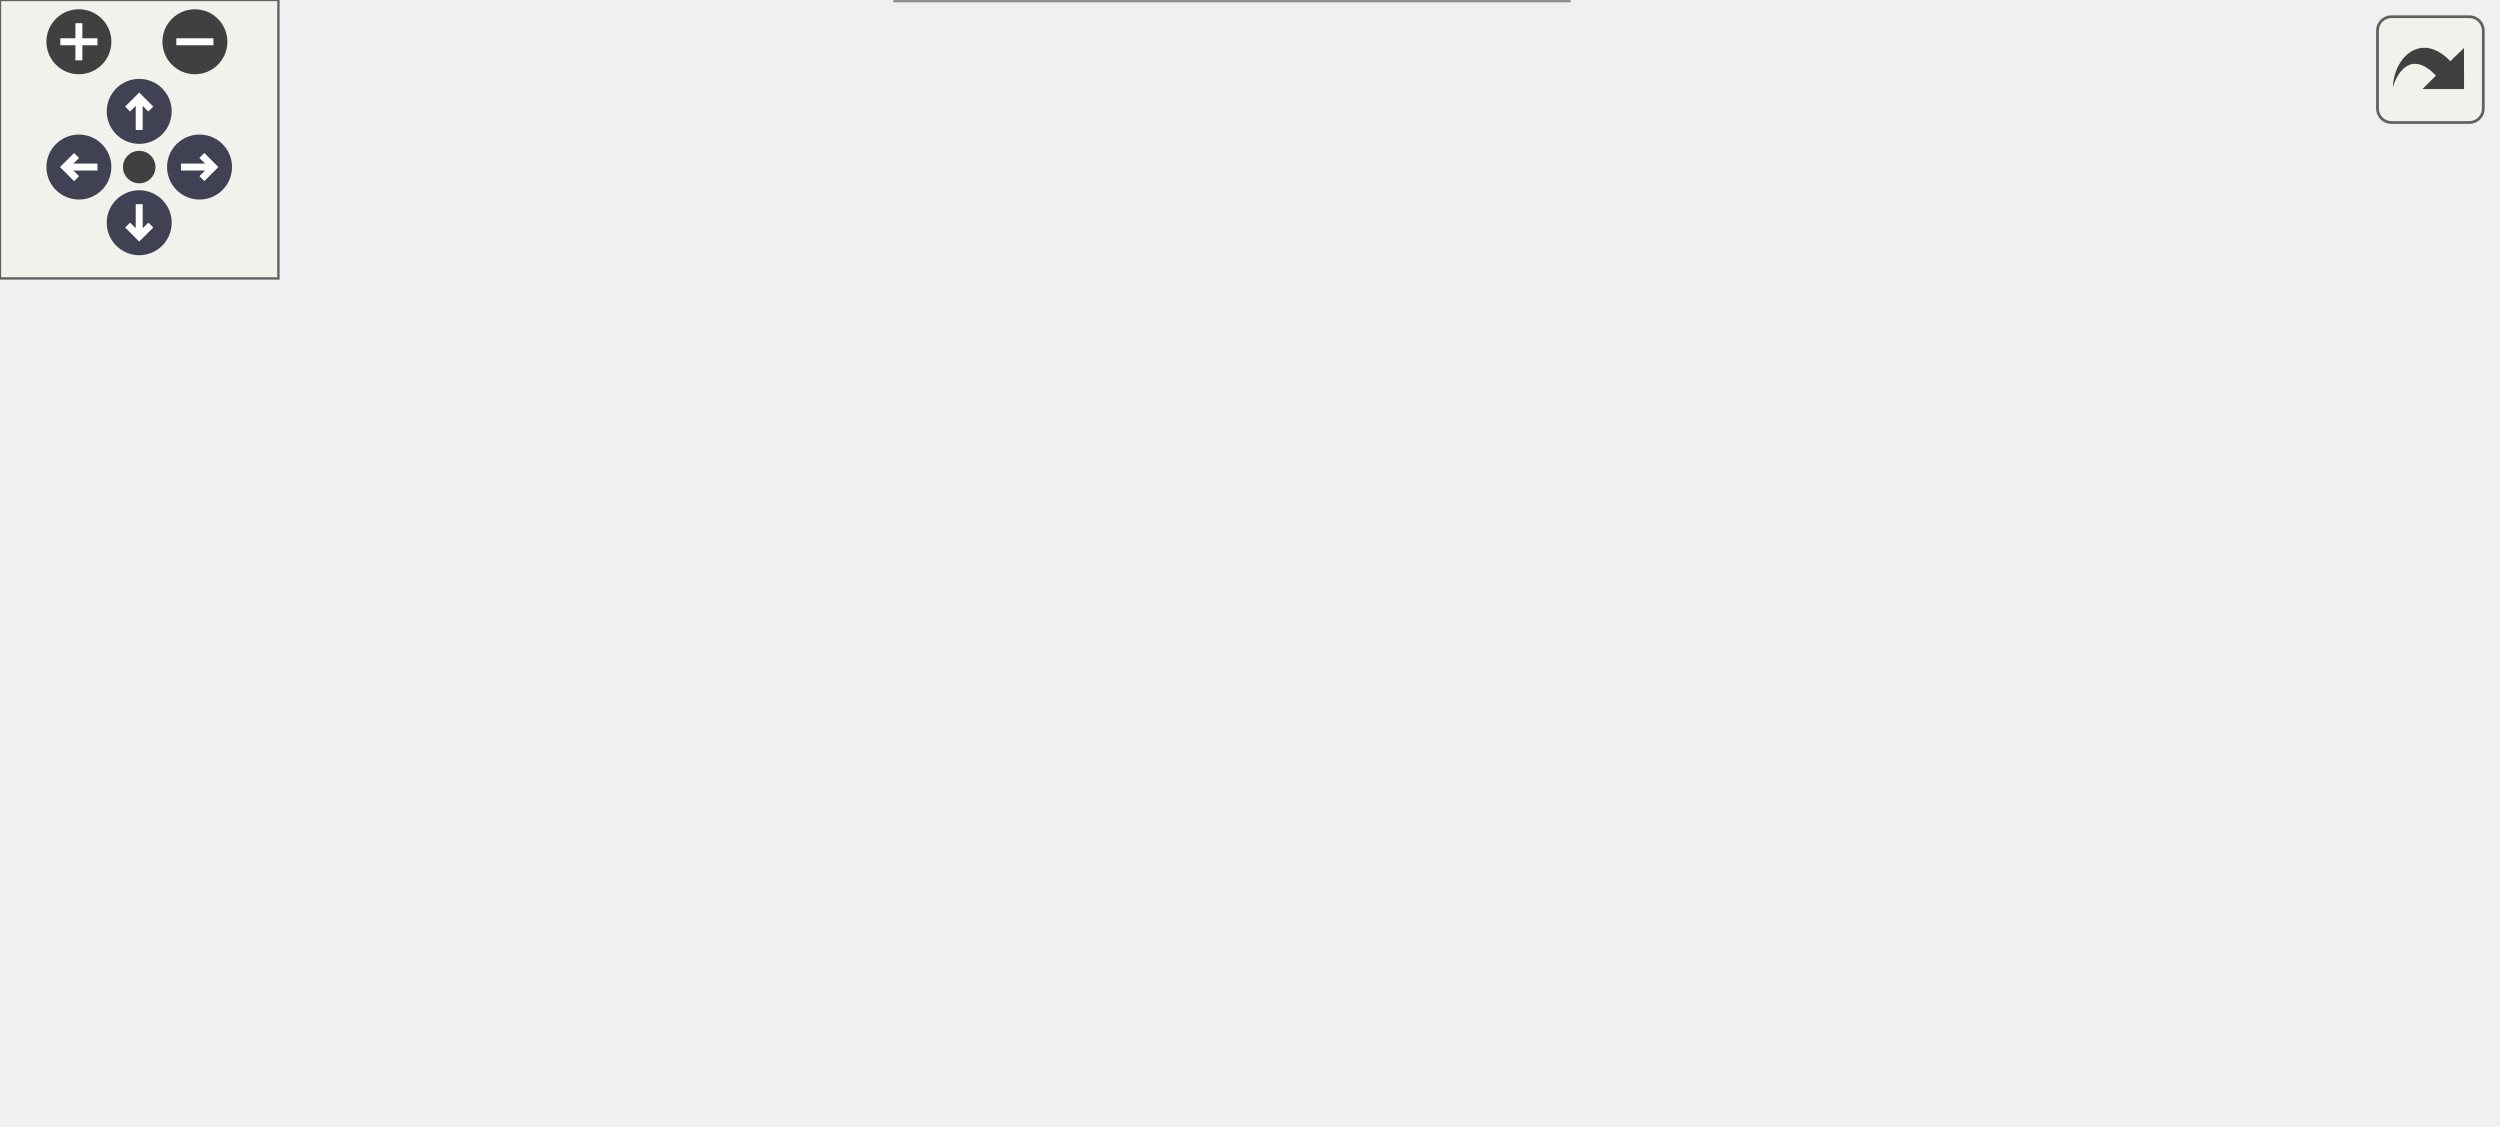
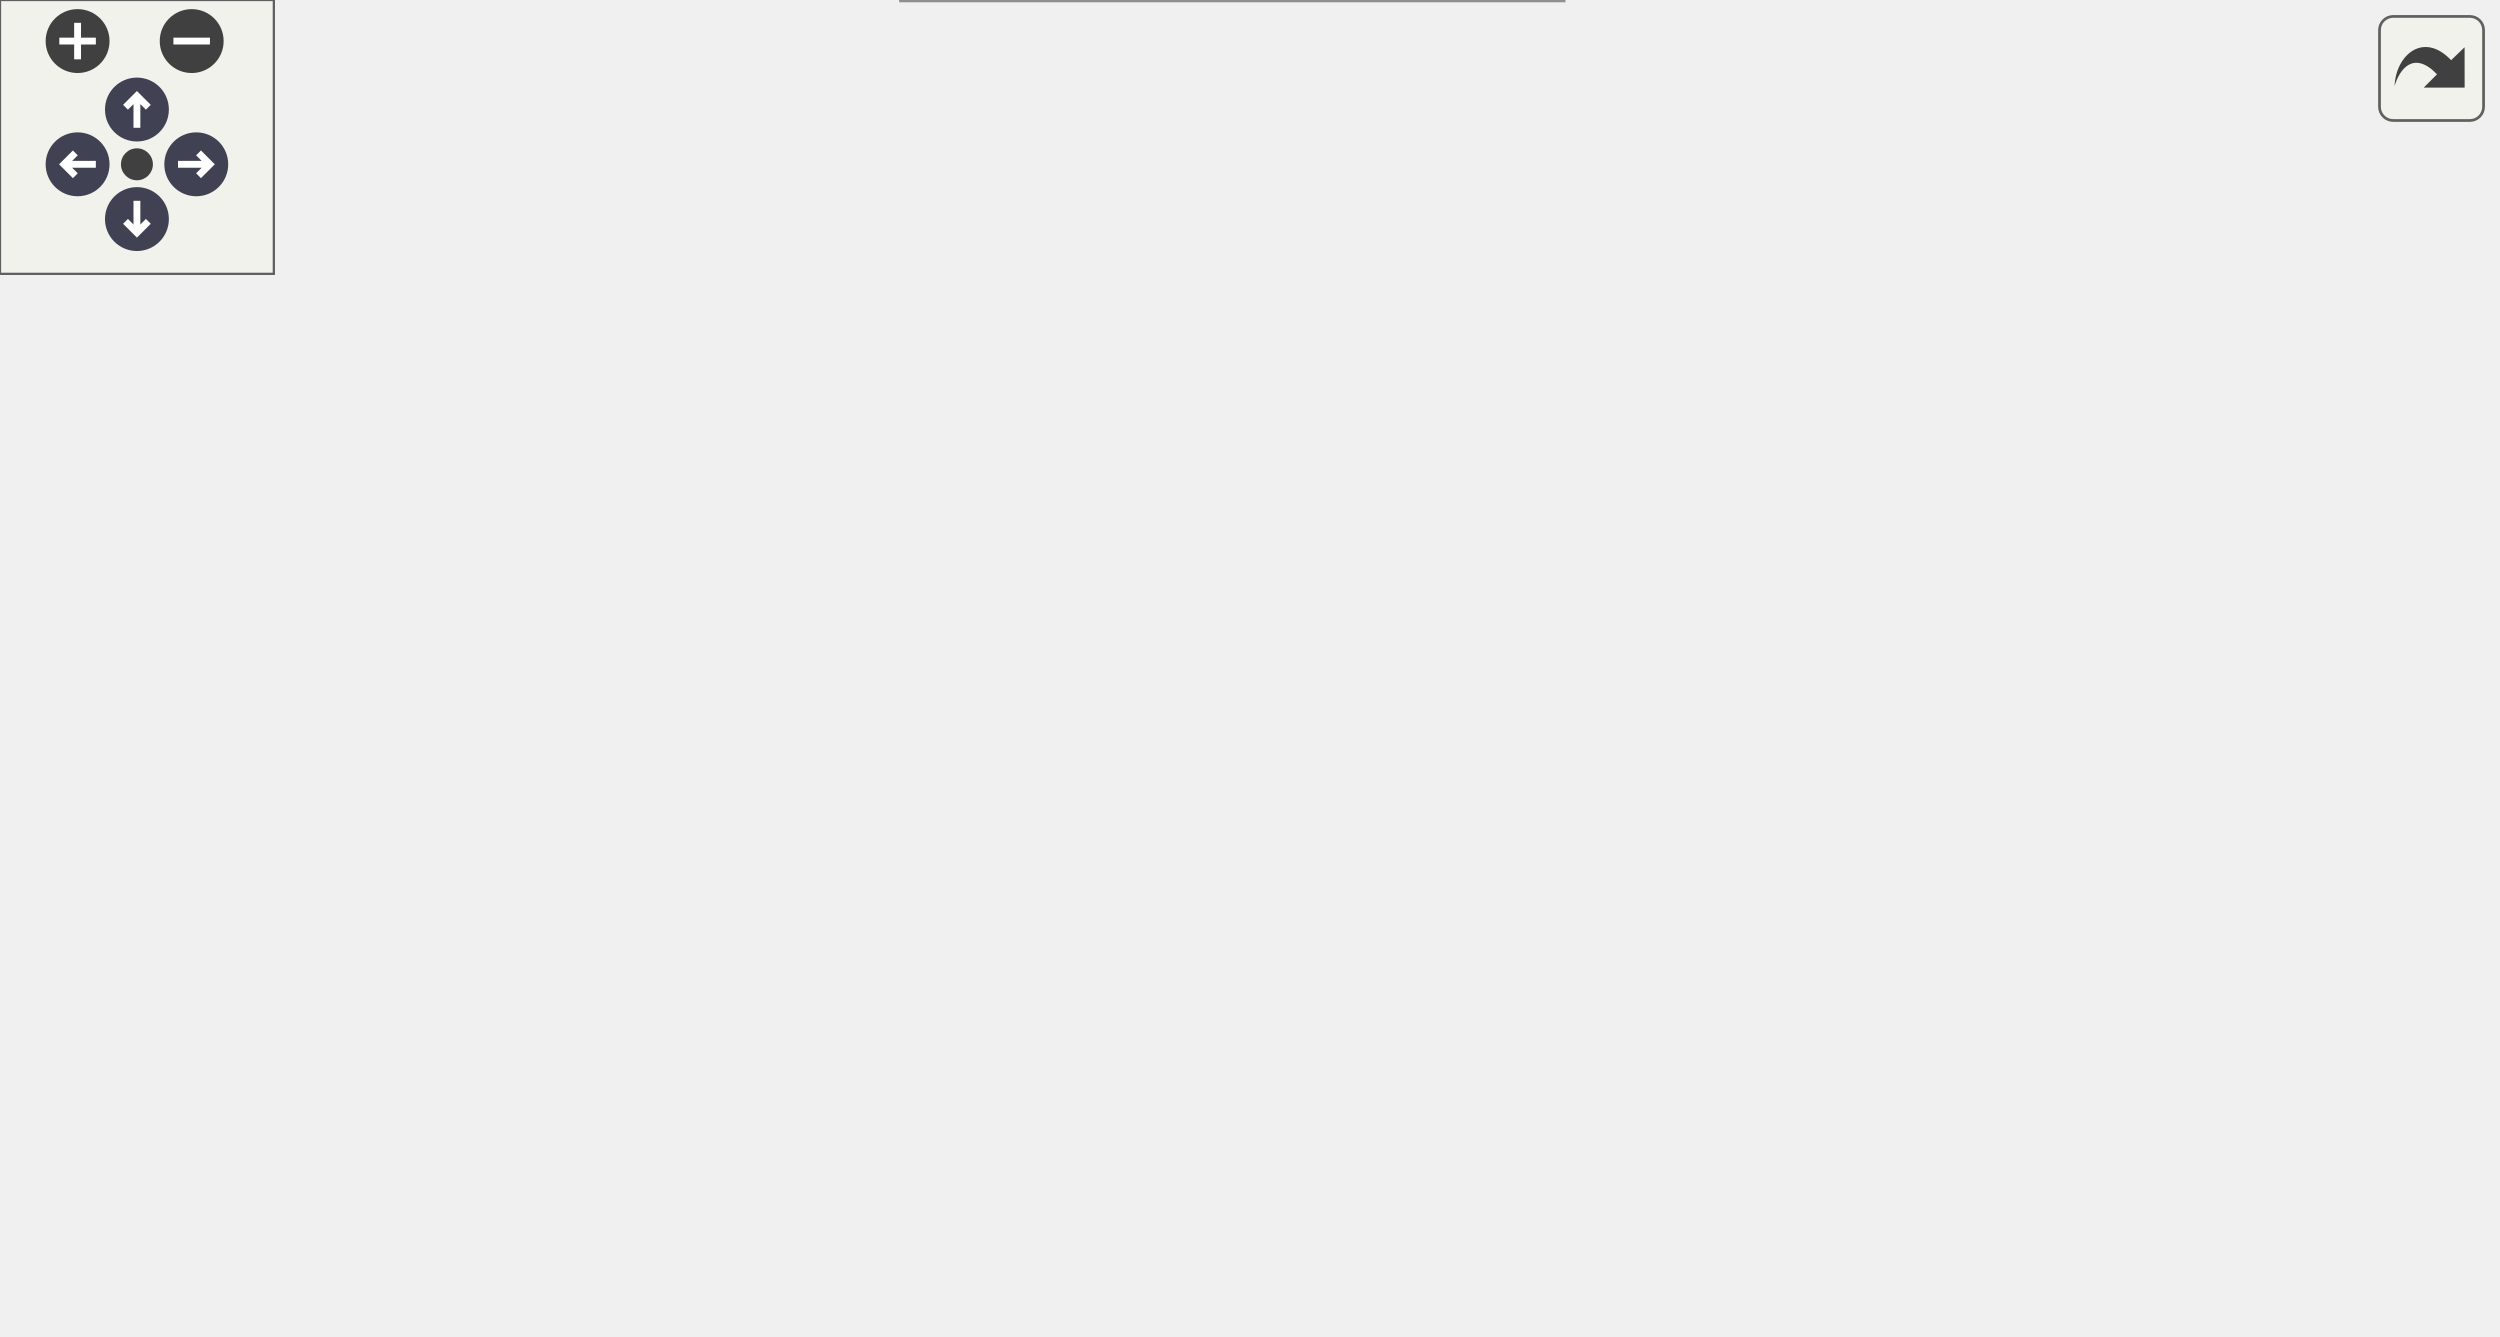
<svg xmlns="http://www.w3.org/2000/svg" xmlns:xlink="http://www.w3.org/1999/xlink" id="main" version="1.1" xml:space="preserve">
  <style type="text/css">
.node, .edge {opacity: 0.7;}
.node.selected, .edge.selected {opacity: 1;}
.edge:hover path { stroke: red; }
.edge:hover polygon { stroke: red; fill: red; }
</style>
  <defs>
    <circle id="rim" cx="0" cy="0" r="7" />
    <circle id="rim2" cx="0" cy="0" r="3.5" />
    <g id="zoomPlus">
      <use xlink:href="#rim" fill="#404040">
        <set attributeName="fill" to="#808080" begin="zoomplus.mouseover" end="zoomplus.mouseout" />
      </use>
      <path d="M-4,0h8M0,-4v8" fill="none" stroke="white" stroke-width="1.5" pointer-events="none" />
    </g>
    <g id="zoomMin">
      <use xlink:href="#rim" fill="#404040">
        <set attributeName="fill" to="#808080" begin="zoomminus.mouseover" end="zoomminus.mouseout" />
      </use>
      <path d="M-4,0h8" fill="none" stroke="white" stroke-width="1.5" pointer-events="none" />
    </g>
    <g id="arrowUp" transform="translate(30 24)">
      <use xlink:href="#rim" />
      <path pointer-events="none" fill="none" stroke="white" stroke-width="1.5" d="M0,-3.0v7 M-2.5,-0.5L0,-3.0L2.5,-0.5" />
    </g>
    <g id="arrowRight" transform="rotate(90) translate(36 -43)">
      <use xlink:href="#rim" />
      <path pointer-events="none" fill="none" stroke="white" stroke-width="1.5" d="M0,-3.0v7 M-2.5,-0.5L0,-3.0L2.5,-0.5" />
    </g>
    <g id="arrowDown" transform="rotate(180) translate(-30 -48)">
      <use xlink:href="#rim" />
      <path pointer-events="none" fill="none" stroke="white" stroke-width="1.5" d="M0,-3.0v7 M-2.5,-0.5L0,-3.0L2.5,-0.5" />
    </g>
    <g id="arrowLeft" transform="rotate(270) translate(-36 17)">
      <use xlink:href="#rim" />
      <path pointer-events="none" fill="none" stroke="white" stroke-width="1.5" d="M0,-3.0v7 M-2.5,-0.5L0,-3.0L2.5,-0.5" />
    </g>
    <g id="resetDef">
      <use xlink:href="#rim2" fill="#404040">
        <set attributeName="fill" to="#808080" begin="reset.mouseover" end="reset.mouseout" />
      </use>
    </g>
  </defs>
-   <svg id="graph" class="graph" data-view-width="546" data-view-height="190" data-section-id="dynsection-4">
+   <svg id="graph" class="graph" data-view-width="555" data-view-height="240" data-section-id="dynsection-5">
    <g id="viewport">
      <g id="Node000001" class="node">
        <g id="a_Node000001">
          <a xlink:title="Shows the help dialog with application and system information.">
-             <polygon fill="#999999" stroke="#666666" points="145,-107 0,-107 0,-75 145,-75 145,-107" />
-             <text text-anchor="start" x="8" y="-93.5" font-family="Helvetica,sans-Serif" font-size="10.00">fr.softsf.sudokufx.viewmodel.</text>
-             <text text-anchor="middle" x="72.5" y="-81.5" font-family="Helvetica,sans-Serif" font-size="10.00">HelpViewModel.showHelp</text>
+             <polygon fill="#999999" stroke="#666666" points="145,-132 0,-132 0,-100 145,-100 145,-132" />
+             <text text-anchor="start" x="8" y="-118.5" font-family="Helvetica,sans-Serif" font-size="10.00">fr.softsf.sudokufx.viewmodel.</text>
+             <text text-anchor="middle" x="72.5" y="-106.5" font-family="Helvetica,sans-Serif" font-size="10.00">HelpViewModel.showHelp</text>
          </a>
        </g>
      </g>
      <g id="Node000002" class="node">
        <g id="a_Node000002">
          <a xlink:href="classfr_1_1softsf_1_1sudokufx_1_1view_1_1component_1_1_my_alert.html#af2c73bce669da16b9288644daa3ea618" target="_top" xlink:title="Creates a styled alert with automatic sizing.">
-             <polygon fill="white" stroke="#666666" points="350,-182 181,-182 181,-150 350,-150 350,-182" />
-             <text text-anchor="start" x="189" y="-168.5" font-family="Helvetica,sans-Serif" font-size="10.00">fr.softsf.sudokufx.view.component.</text>
-             <text text-anchor="middle" x="265.5" y="-156.5" font-family="Helvetica,sans-Serif" font-size="10.00">MyAlert.MyAlert</text>
+             <polygon fill="white" stroke="#666666" points="354.5,-232 185.5,-232 185.5,-200 354.5,-200 354.5,-232" />
+             <text text-anchor="start" x="193.5" y="-218.5" font-family="Helvetica,sans-Serif" font-size="10.00">fr.softsf.sudokufx.view.component.</text>
+             <text text-anchor="middle" x="270" y="-206.5" font-family="Helvetica,sans-Serif" font-size="10.00">MyAlert.MyAlert</text>
          </a>
        </g>
      </g>
      <g id="edge1_Node000001_Node000002" class="edge">
        <g id="a_edge1_Node000001_Node000002">
          <a xlink:title=" ">
-             <path fill="none" stroke="#63b8ff" d="M105.44,-107.34C126.55,-117.77 155.02,-131.13 181,-141 185.58,-142.74 190.34,-144.44 195.15,-146.08" />
-             <polygon fill="#63b8ff" stroke="#63b8ff" points="193.71,-149.29 204.31,-149.1 195.91,-142.65 193.71,-149.29" />
+             <path fill="none" stroke="#63b8ff" d="M92.49,-132.21C113.07,-149.04 147.49,-175.1 181,-191 184.48,-192.65 188.09,-194.21 191.77,-195.69" />
+             <polygon fill="#63b8ff" stroke="#63b8ff" points="190.28,-198.87 200.88,-199.09 192.73,-192.31 190.28,-198.87" />
          </a>
        </g>
      </g>
      <g id="Node000003" class="node">
        <g id="a_Node000003">
-           <a xlink:href="classfr_1_1softsf_1_1sudokufx_1_1viewmodel_1_1_help_view_model.html#ab201c3505f08294cb1ba35e874d72909" target="_top" xlink:title="Adds an &quot;Open log file&quot; button to the given alert if the log file exists.">
-             <polygon fill="white" stroke="#666666" points="347,-132 184,-132 184,-100 347,-100 347,-132" />
-             <text text-anchor="start" x="192" y="-118.5" font-family="Helvetica,sans-Serif" font-size="10.00">fr.softsf.sudokufx.viewmodel.</text>
-             <text text-anchor="middle" x="265.5" y="-106.5" font-family="Helvetica,sans-Serif" font-size="10.00">HelpViewModel.addLogFileButton</text>
+           <a xlink:href="classfr_1_1softsf_1_1sudokufx_1_1viewmodel_1_1_help_view_model.html#a94d7b6b082075539f02ee49d73e28a99" target="_top" xlink:title="Adds a &quot;Changelog&quot; button to the given alert.">
+             <polygon fill="white" stroke="#666666" points="359,-182 181,-182 181,-150 359,-150 359,-182" />
+             <text text-anchor="start" x="189" y="-168.5" font-family="Helvetica,sans-Serif" font-size="10.00">fr.softsf.sudokufx.viewmodel.</text>
+             <text text-anchor="middle" x="270" y="-156.5" font-family="Helvetica,sans-Serif" font-size="10.00">HelpViewModel.addChangelogButton</text>
          </a>
        </g>
      </g>
      <g id="edge2_Node000001_Node000003" class="edge">
        <g id="a_edge2_Node000001_Node000003">
          <a xlink:title=" ">
-             <path fill="none" stroke="#63b8ff" d="M145.44,-100.42C154.21,-101.56 163.27,-102.75 172.28,-103.93" />
-             <polygon fill="#63b8ff" stroke="#63b8ff" points="171.79,-107.4 182.16,-105.22 172.7,-100.45 171.79,-107.4" />
+             <path fill="none" stroke="#63b8ff" d="M137.78,-132.44C155.66,-137.01 175.22,-142.02 193.67,-146.73" />
+             <polygon fill="#63b8ff" stroke="#63b8ff" points="192.65,-150.09 203.21,-149.17 194.39,-143.31 192.65,-150.09" />
          </a>
        </g>
      </g>
      <g id="Node000005" class="node">
        <g id="a_Node000005">
-           <a xlink:href="classfr_1_1softsf_1_1sudokufx_1_1viewmodel_1_1_help_view_model.html#ae423927b79fe021850535dc440baa4ef" target="_top" xlink:title="Adds a &quot;Visit my website&quot; button to the given alert.">
-             <polygon fill="white" stroke="#666666" points="348.88,-82 182.12,-82 182.12,-50 348.88,-50 348.88,-82" />
-             <text text-anchor="start" x="190.12" y="-68.5" font-family="Helvetica,sans-Serif" font-size="10.00">fr.softsf.sudokufx.viewmodel.</text>
-             <text text-anchor="middle" x="265.5" y="-56.5" font-family="Helvetica,sans-Serif" font-size="10.00">HelpViewModel.addWebsiteButton</text>
+           <a xlink:href="classfr_1_1softsf_1_1sudokufx_1_1viewmodel_1_1_help_view_model.html#ab201c3505f08294cb1ba35e874d72909" target="_top" xlink:title="Adds an &quot;Open log file&quot; button to the given alert if the log file exists.">
+             <polygon fill="white" stroke="#666666" points="351.5,-132 188.5,-132 188.5,-100 351.5,-100 351.5,-132" />
+             <text text-anchor="start" x="196.5" y="-118.5" font-family="Helvetica,sans-Serif" font-size="10.00">fr.softsf.sudokufx.viewmodel.</text>
+             <text text-anchor="middle" x="270" y="-106.5" font-family="Helvetica,sans-Serif" font-size="10.00">HelpViewModel.addLogFileButton</text>
          </a>
        </g>
      </g>
      <g id="edge4_Node000001_Node000005" class="edge">
        <g id="a_edge4_Node000001_Node000005">
          <a xlink:title=" ">
-             <path fill="none" stroke="#63b8ff" d="M145.44,-81.58C153.58,-80.52 161.97,-79.42 170.34,-78.32" />
-             <polygon fill="#63b8ff" stroke="#63b8ff" points="170.76,-81.8 180.22,-77.03 169.85,-74.86 170.76,-81.8" />
+             <path fill="none" stroke="#63b8ff" d="M145.46,-116C155.7,-116 166.34,-116 176.89,-116" />
+             <polygon fill="#63b8ff" stroke="#63b8ff" points="176.77,-119.5 186.77,-116 176.77,-112.5 176.77,-119.5" />
          </a>
        </g>
      </g>
      <g id="Node000007" class="node">
        <g id="a_Node000007">
-           <a xlink:href="classfr_1_1softsf_1_1sudokufx_1_1viewmodel_1_1_help_view_model.html#aca840cc2daae5861c308a264e5ab4e07" target="_top" xlink:title="Displays the given alert and waits for user interaction.">
-             <polygon fill="white" stroke="#666666" points="338,-32 193,-32 193,0 338,0 338,-32" />
-             <text text-anchor="start" x="201" y="-18.5" font-family="Helvetica,sans-Serif" font-size="10.00">fr.softsf.sudokufx.viewmodel.</text>
-             <text text-anchor="middle" x="265.5" y="-6.5" font-family="Helvetica,sans-Serif" font-size="10.00">HelpViewModel.displayAlert</text>
+           <a xlink:href="classfr_1_1softsf_1_1sudokufx_1_1viewmodel_1_1_help_view_model.html#ae423927b79fe021850535dc440baa4ef" target="_top" xlink:title="Adds a &quot;Visit my website&quot; button to the given alert.">
+             <polygon fill="white" stroke="#666666" points="353.38,-82 186.62,-82 186.62,-50 353.38,-50 353.38,-82" />
+             <text text-anchor="start" x="194.62" y="-68.5" font-family="Helvetica,sans-Serif" font-size="10.00">fr.softsf.sudokufx.viewmodel.</text>
+             <text text-anchor="middle" x="270" y="-56.5" font-family="Helvetica,sans-Serif" font-size="10.00">HelpViewModel.addWebsiteButton</text>
          </a>
        </g>
      </g>
      <g id="edge6_Node000001_Node000007" class="edge">
        <g id="a_edge6_Node000001_Node000007">
          <a xlink:title=" ">
-             <path fill="none" stroke="#63b8ff" d="M105.44,-74.66C126.55,-64.23 155.02,-50.87 181,-41 185.58,-39.26 190.34,-37.56 195.15,-35.92" />
-             <polygon fill="#63b8ff" stroke="#63b8ff" points="195.91,-39.35 204.31,-32.9 193.71,-32.71 195.91,-39.35" />
+             <path fill="none" stroke="#63b8ff" d="M137.78,-99.56C155.66,-94.99 175.22,-89.98 193.67,-85.27" />
+             <polygon fill="#63b8ff" stroke="#63b8ff" points="194.39,-88.69 203.21,-82.83 192.65,-81.91 194.39,-88.69" />
+           </a>
+         </g>
+       </g>
+       <g id="Node000009" class="node">
+         <g id="a_Node000009">
+           <a xlink:href="classfr_1_1softsf_1_1sudokufx_1_1viewmodel_1_1_help_view_model.html#aca840cc2daae5861c308a264e5ab4e07" target="_top" xlink:title="Displays the given alert and waits for user interaction.">
+             <polygon fill="white" stroke="#666666" points="342.5,-32 197.5,-32 197.5,0 342.5,0 342.5,-32" />
+             <text text-anchor="start" x="205.5" y="-18.5" font-family="Helvetica,sans-Serif" font-size="10.00">fr.softsf.sudokufx.viewmodel.</text>
+             <text text-anchor="middle" x="270" y="-6.5" font-family="Helvetica,sans-Serif" font-size="10.00">HelpViewModel.displayAlert</text>
+           </a>
+         </g>
+       </g>
+       <g id="edge8_Node000001_Node000009" class="edge">
+         <g id="a_edge8_Node000001_Node000009">
+           <a xlink:title=" ">
+             <path fill="none" stroke="#63b8ff" d="M92.49,-99.79C113.07,-82.96 147.49,-56.9 181,-41 184.48,-39.35 188.09,-37.79 191.77,-36.31" />
+             <polygon fill="#63b8ff" stroke="#63b8ff" points="192.73,-39.69 200.88,-32.91 190.28,-33.13 192.73,-39.69" />
          </a>
        </g>
      </g>
      <g id="Node000004" class="node">
        <g id="a_Node000004">
-           <a xlink:href="classfr_1_1softsf_1_1sudokufx_1_1navigation_1_1_coordinator.html#a7e592956d7481906fc0c8c8e81ae83f3" target="_top" xlink:title="Opens the given local file in the user's default web browser.">
-             <polygon fill="white" stroke="#666666" points="533.25,-132 390.5,-132 390.5,-100 533.25,-100 533.25,-132" />
-             <text text-anchor="start" x="398.5" y="-118.5" font-family="Helvetica,sans-Serif" font-size="10.00">fr.softsf.sudokufx.navigation.</text>
-             <text text-anchor="middle" x="461.88" y="-106.5" font-family="Helvetica,sans-Serif" font-size="10.00">Coordinator.openLocalFile</text>
+           <a xlink:href="classfr_1_1softsf_1_1sudokufx_1_1navigation_1_1_coordinator.html#a421268572847ce81efeee19df1bbf282" target="_top" xlink:title="Opens the changelog's page in the user's default web browser.">
+             <polygon fill="white" stroke="#666666" points="545.62,-182 396.12,-182 396.12,-150 545.62,-150 545.62,-182" />
+             <text text-anchor="start" x="404.12" y="-168.5" font-family="Helvetica,sans-Serif" font-size="10.00">fr.softsf.sudokufx.navigation.</text>
+             <text text-anchor="middle" x="470.88" y="-156.5" font-family="Helvetica,sans-Serif" font-size="10.00">Coordinator.openChangelogUrl</text>
          </a>
        </g>
      </g>
      <g id="edge3_Node000003_Node000004" class="edge">
        <g id="a_edge3_Node000003_Node000004">
          <a xlink:title=" ">
-             <path fill="none" stroke="#63b8ff" d="M347.24,-116C357.74,-116 368.5,-116 379.01,-116" />
-             <polygon fill="#63b8ff" stroke="#63b8ff" points="378.78,-119.5 388.78,-116 378.78,-112.5 378.78,-119.5" />
+             <path fill="none" stroke="#63b8ff" d="M359.39,-166C367.73,-166 376.18,-166 384.5,-166" />
+             <polygon fill="#63b8ff" stroke="#63b8ff" points="384.22,-169.5 394.22,-166 384.22,-162.5 384.22,-169.5" />
          </a>
        </g>
      </g>
      <g id="Node000006" class="node">
        <g id="a_Node000006">
-           <a xlink:href="classfr_1_1softsf_1_1sudokufx_1_1navigation_1_1_coordinator.html#aaee4522d11b07eeb343f35f3afc4e9b8" target="_top" xlink:title="Opens my website's page in the user's default web browser.">
-             <polygon fill="white" stroke="#666666" points="537.75,-82 386,-82 386,-50 537.75,-50 537.75,-82" />
-             <text text-anchor="start" x="394" y="-68.5" font-family="Helvetica,sans-Serif" font-size="10.00">fr.softsf.sudokufx.navigation.</text>
-             <text text-anchor="middle" x="461.88" y="-56.5" font-family="Helvetica,sans-Serif" font-size="10.00">Coordinator.openMyWebsiteUrl</text>
+           <a xlink:href="classfr_1_1softsf_1_1sudokufx_1_1navigation_1_1_coordinator.html#a7e592956d7481906fc0c8c8e81ae83f3" target="_top" xlink:title="Opens the given local file in the user's default web browser.">
+             <polygon fill="white" stroke="#666666" points="542.25,-132 399.5,-132 399.5,-100 542.25,-100 542.25,-132" />
+             <text text-anchor="start" x="407.5" y="-118.5" font-family="Helvetica,sans-Serif" font-size="10.00">fr.softsf.sudokufx.navigation.</text>
+             <text text-anchor="middle" x="470.88" y="-106.5" font-family="Helvetica,sans-Serif" font-size="10.00">Coordinator.openLocalFile</text>
          </a>
        </g>
      </g>
      <g id="edge5_Node000005_Node000006" class="edge">
        <g id="a_edge5_Node000005_Node000006">
          <a xlink:title=" ">
-             <path fill="none" stroke="#63b8ff" d="M349.21,-66C357.53,-66 365.98,-66 374.33,-66" />
-             <polygon fill="#63b8ff" stroke="#63b8ff" points="374.11,-69.5 384.11,-66 374.11,-62.5 374.11,-69.5" />
+             <path fill="none" stroke="#63b8ff" d="M351.89,-116C363.79,-116 376.05,-116 387.97,-116" />
+             <polygon fill="#63b8ff" stroke="#63b8ff" points="387.76,-119.5 397.76,-116 387.76,-112.5 387.76,-119.5" />
+           </a>
+         </g>
+       </g>
+       <g id="Node000008" class="node">
+         <g id="a_Node000008">
+           <a xlink:href="classfr_1_1softsf_1_1sudokufx_1_1navigation_1_1_coordinator.html#aaee4522d11b07eeb343f35f3afc4e9b8" target="_top" xlink:title="Opens my website's page in the user's default web browser.">
+             <polygon fill="white" stroke="#666666" points="546.75,-82 395,-82 395,-50 546.75,-50 546.75,-82" />
+             <text text-anchor="start" x="403" y="-68.5" font-family="Helvetica,sans-Serif" font-size="10.00">fr.softsf.sudokufx.navigation.</text>
+             <text text-anchor="middle" x="470.88" y="-56.5" font-family="Helvetica,sans-Serif" font-size="10.00">Coordinator.openMyWebsiteUrl</text>
+           </a>
+         </g>
+       </g>
+       <g id="edge7_Node000007_Node000008" class="edge">
+         <g id="a_edge7_Node000007_Node000008">
+           <a xlink:title=" ">
+             <path fill="none" stroke="#63b8ff" d="M353.61,-66C363.35,-66 373.32,-66 383.11,-66" />
+             <polygon fill="#63b8ff" stroke="#63b8ff" points="383,-69.5 393,-66 383,-62.5 383,-69.5" />
          </a>
        </g>
      </g>
    </g>
  </svg>
  <g id="navigator" transform="translate(0 0)" fill="#404254">
    <rect fill="#f2f5e9" fill-opacity="0.5" stroke="#606060" stroke-width=".5" x="0" y="0" width="60" height="60" />
    <use id="zoomplus" xlink:href="#zoomPlus" x="17" y="9" data-zoom="in" />
    <use id="zoomminus" xlink:href="#zoomMin" x="42" y="9" data-zoom="out" />
    <use id="reset" xlink:href="#resetDef" x="30" y="36" data-reset="true" />
    <use id="arrowup" xlink:href="#arrowUp" x="0" y="0" data-pan-x="0" data-pan-y="-1" />
    <use id="arrowright" xlink:href="#arrowRight" x="0" y="0" data-pan-x="1" data-pan-y="0" />
    <use id="arrowdown" xlink:href="#arrowDown" x="0" y="0" data-pan-x="0" data-pan-y="1" />
    <use id="arrowleft" xlink:href="#arrowLeft" x="0" y="0" data-pan-x="-1" data-pan-y="0" />
  </g>
  <svg viewBox="0 0 15 15" width="100%" height="30px" preserveAspectRatio="xMaxYMin meet">
    <g id="arrow_out" transform="scale(0.3 0.3)">
      <a xlink:href="classfr_1_1softsf_1_1sudokufx_1_1viewmodel_1_1_help_view_model_a398aa28c23d2814a29b430f097abdf65_cgraph_org.svg" target="_base">
        <rect id="button" ry="5" rx="5" y="6" x="6" height="38" width="38" fill="#f2f5e9" fill-opacity="0.5" stroke="#606060" stroke-width="1.0" />
        <path id="arrow" d="M 11.5,31.437 C 11.94,20.098 22.043,11.323 32.159,21.979 L 37.069,17.246 C 37.069,17.246 37.088,32 37.088,32 L 22.16,31.978 C 22.16,31.978 26.998,27.14 26.998,27.14 C 18.529,18.264 13.292,25.23 11.5,31.437 z" style="fill:#404040;" />
      </a>
    </g>
  </svg>
  <style type="text/css">

[data-mouse-over-selected='false'] { opacity: 0.7; }
[data-mouse-over-selected='true']  { opacity: 1.0; }

</style>
</svg>
